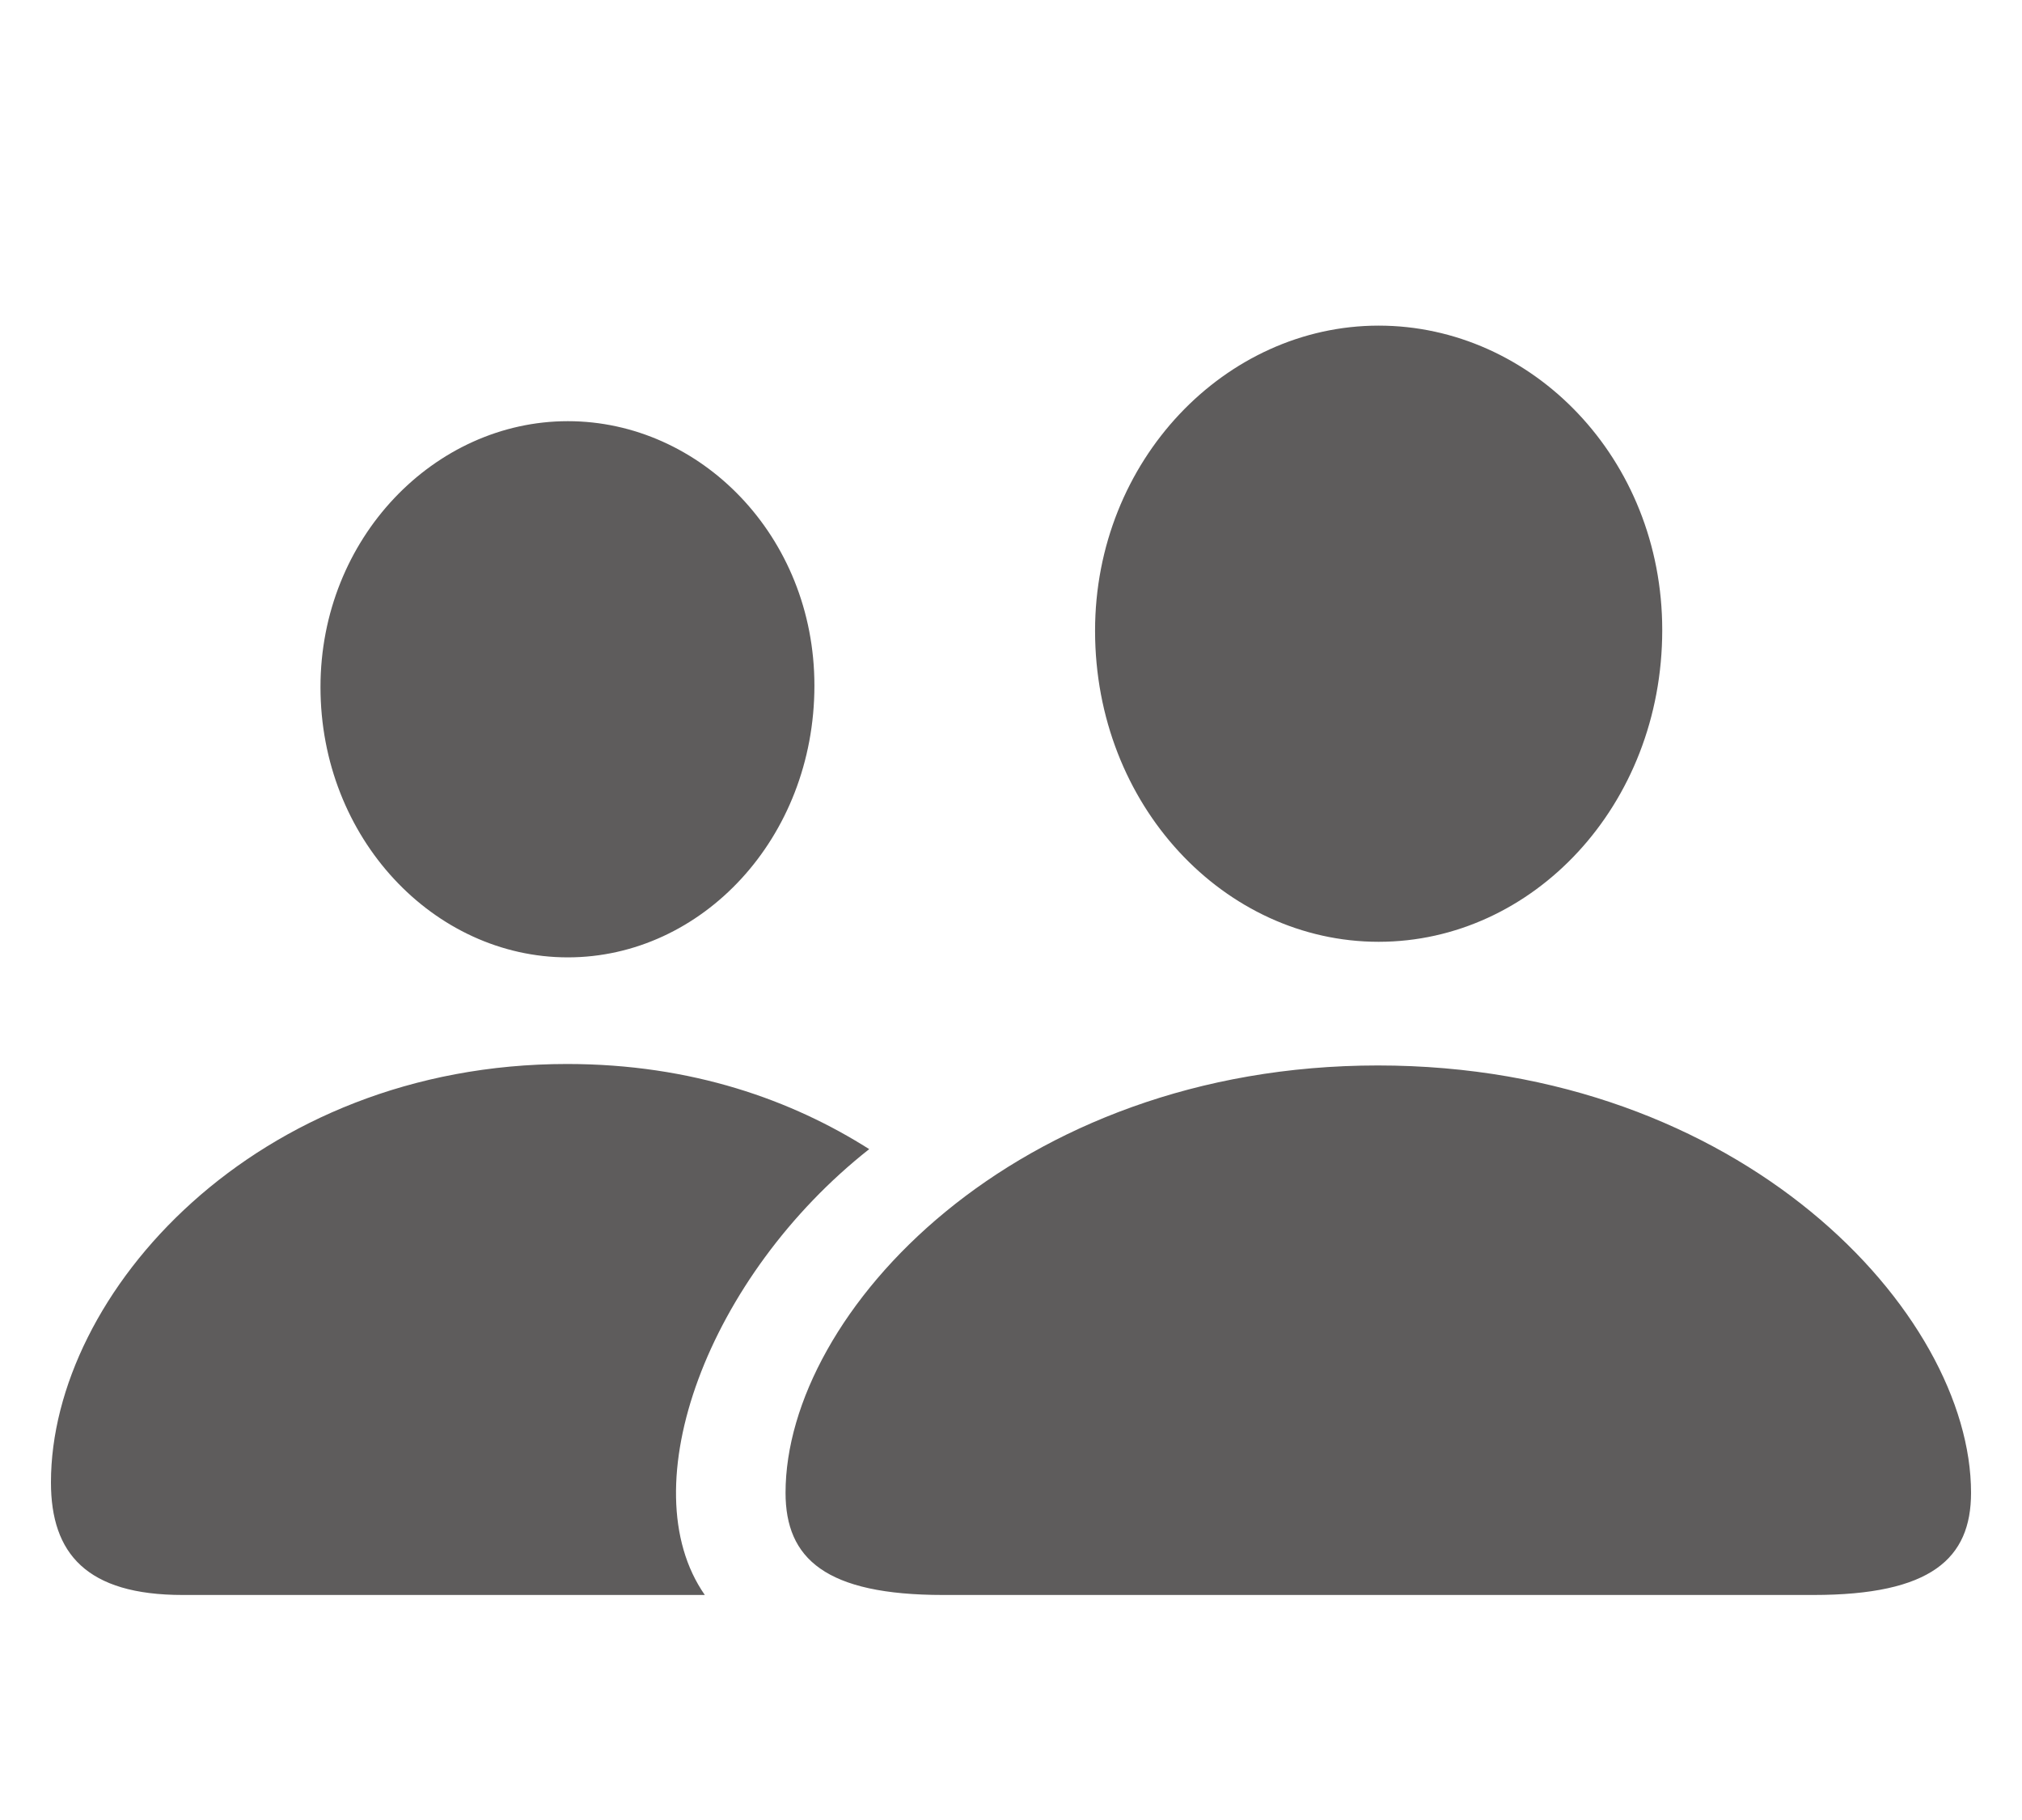
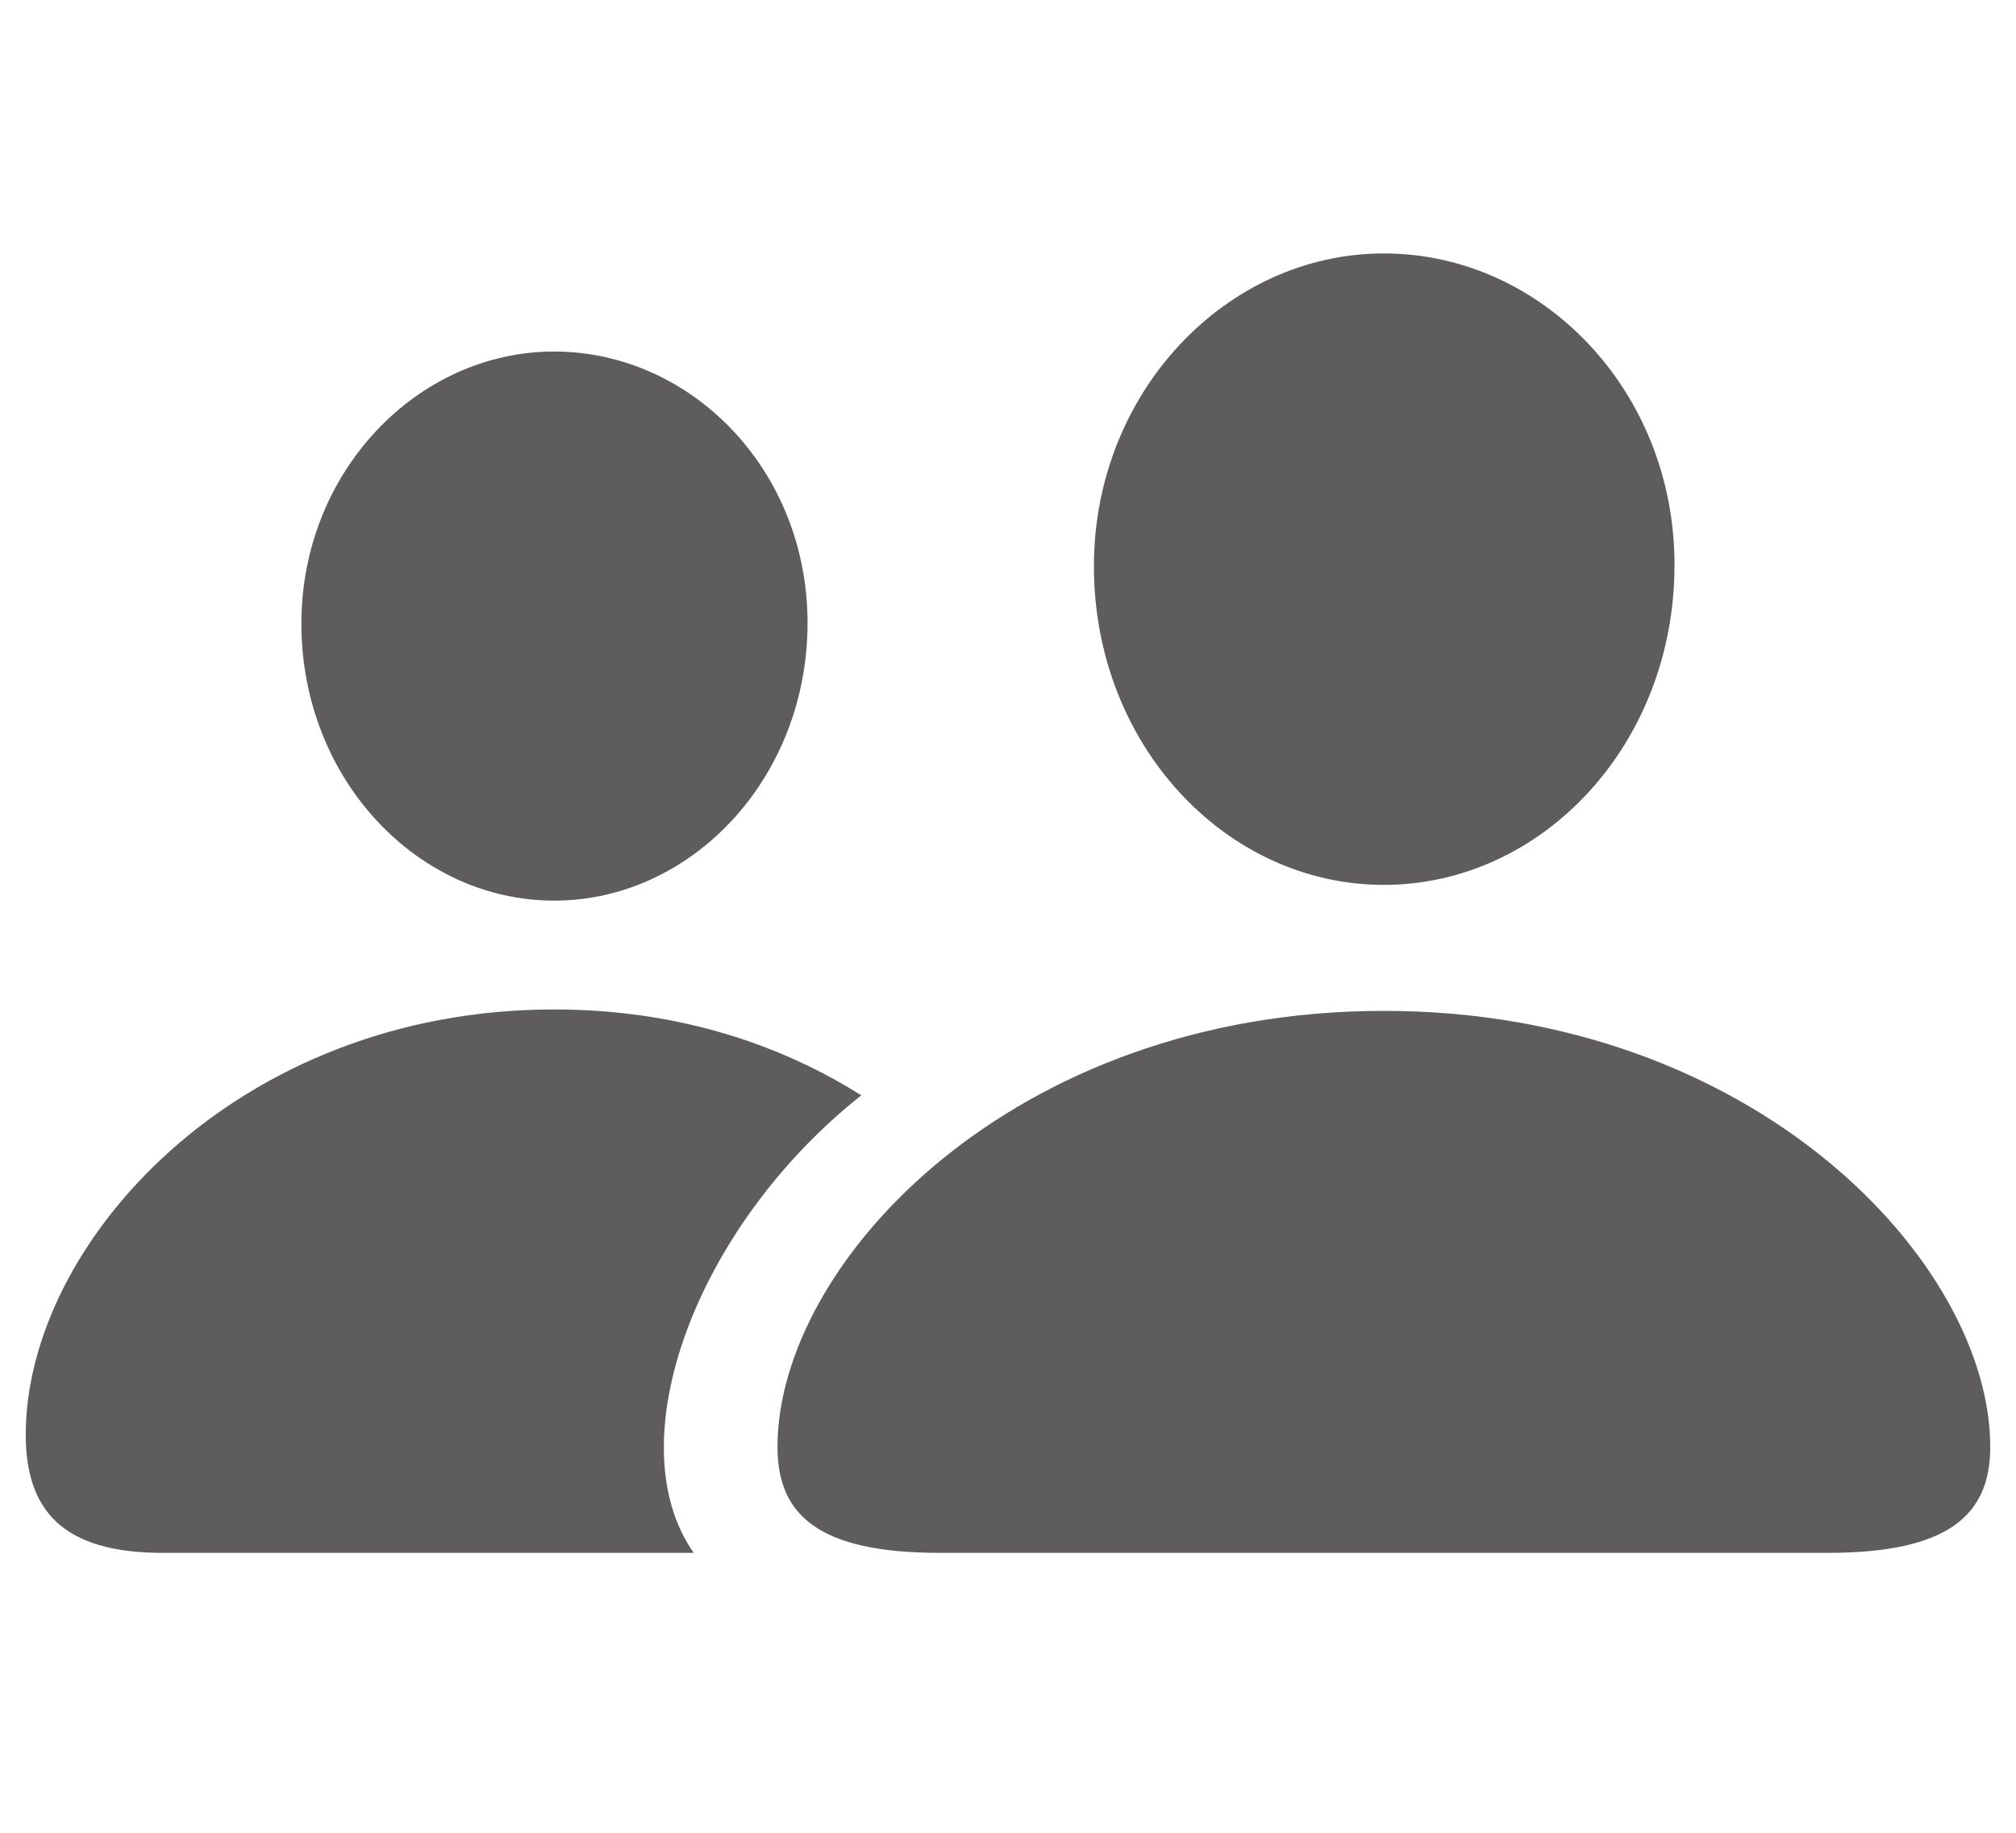
- <svg xmlns="http://www.w3.org/2000/svg" width="40px" height="36px" viewBox="0 0 40 36" version="1.1">
+ <svg xmlns="http://www.w3.org/2000/svg" width="44px" height="40px" viewBox="0 0 44 40" version="1.1">
  <g id="People" stroke="none" stroke-width="1" fill="none" fill-rule="evenodd">
-     <path d="M27.273,18.629 C30.32,18.629 32.883,15.934 32.883,12.462 C32.883,9.063 30.305,6.441 27.273,6.441 C24.241,6.441 21.663,9.107 21.663,12.477 C21.663,15.934 24.226,18.629 27.273,18.629 Z M11.233,18.937 C13.884,18.937 16.111,16.578 16.111,13.561 C16.111,10.602 13.855,8.331 11.233,8.331 C8.596,8.331 6.34,10.646 6.34,13.59 C6.34,16.578 8.582,18.937 11.233,18.937 Z M3.616,31.549 L13.943,31.549 C12.449,29.41 14.016,25.235 17.195,22.73 C15.671,21.764 13.694,21.046 11.218,21.046 C5.051,21.046 1.008,25.587 1.008,29.322 C1.008,30.729 1.711,31.549 3.616,31.549 Z M18.66,31.549 L35.872,31.549 C38.201,31.549 38.992,30.831 38.992,29.527 C38.992,25.968 34.451,21.075 27.258,21.075 C20.081,21.075 15.54,25.968 15.54,29.527 C15.54,30.831 16.331,31.549 18.66,31.549 Z" id="Shape" fill="#5E5C5C" fill-rule="nonzero" />
+     <path d="M30.203,19.312 C33.656,19.312 36.547,16.25 36.547,12.328 C36.547,8.516 33.641,5.531 30.203,5.531 C26.766,5.531 23.875,8.562 23.875,12.359 C23.875,16.25 26.75,19.312 30.203,19.312 Z M12.094,19.656 C15.094,19.656 17.625,16.984 17.625,13.594 C17.625,10.25 15.078,7.672 12.094,7.672 C9.109,7.672 6.578,10.297 6.578,13.609 C6.578,16.984 9.094,19.656 12.094,19.656 Z M3.547,33.891 L15.141,33.891 C13.453,31.484 15.172,26.781 18.797,23.906 C17.094,22.828 14.844,22.031 12.094,22.031 C5.156,22.031 0.562,27.141 0.562,31.312 C0.562,32.953 1.359,33.891 3.547,33.891 Z M20.516,33.891 L39.891,33.891 C42.531,33.891 43.438,33.062 43.438,31.578 C43.438,27.562 38.297,22.062 30.203,22.062 C22.094,22.062 16.969,27.562 16.969,31.578 C16.969,33.062 17.859,33.891 20.516,33.891 Z" id="Shape" fill="#5E5C5C" fill-rule="nonzero" />
  </g>
</svg>
